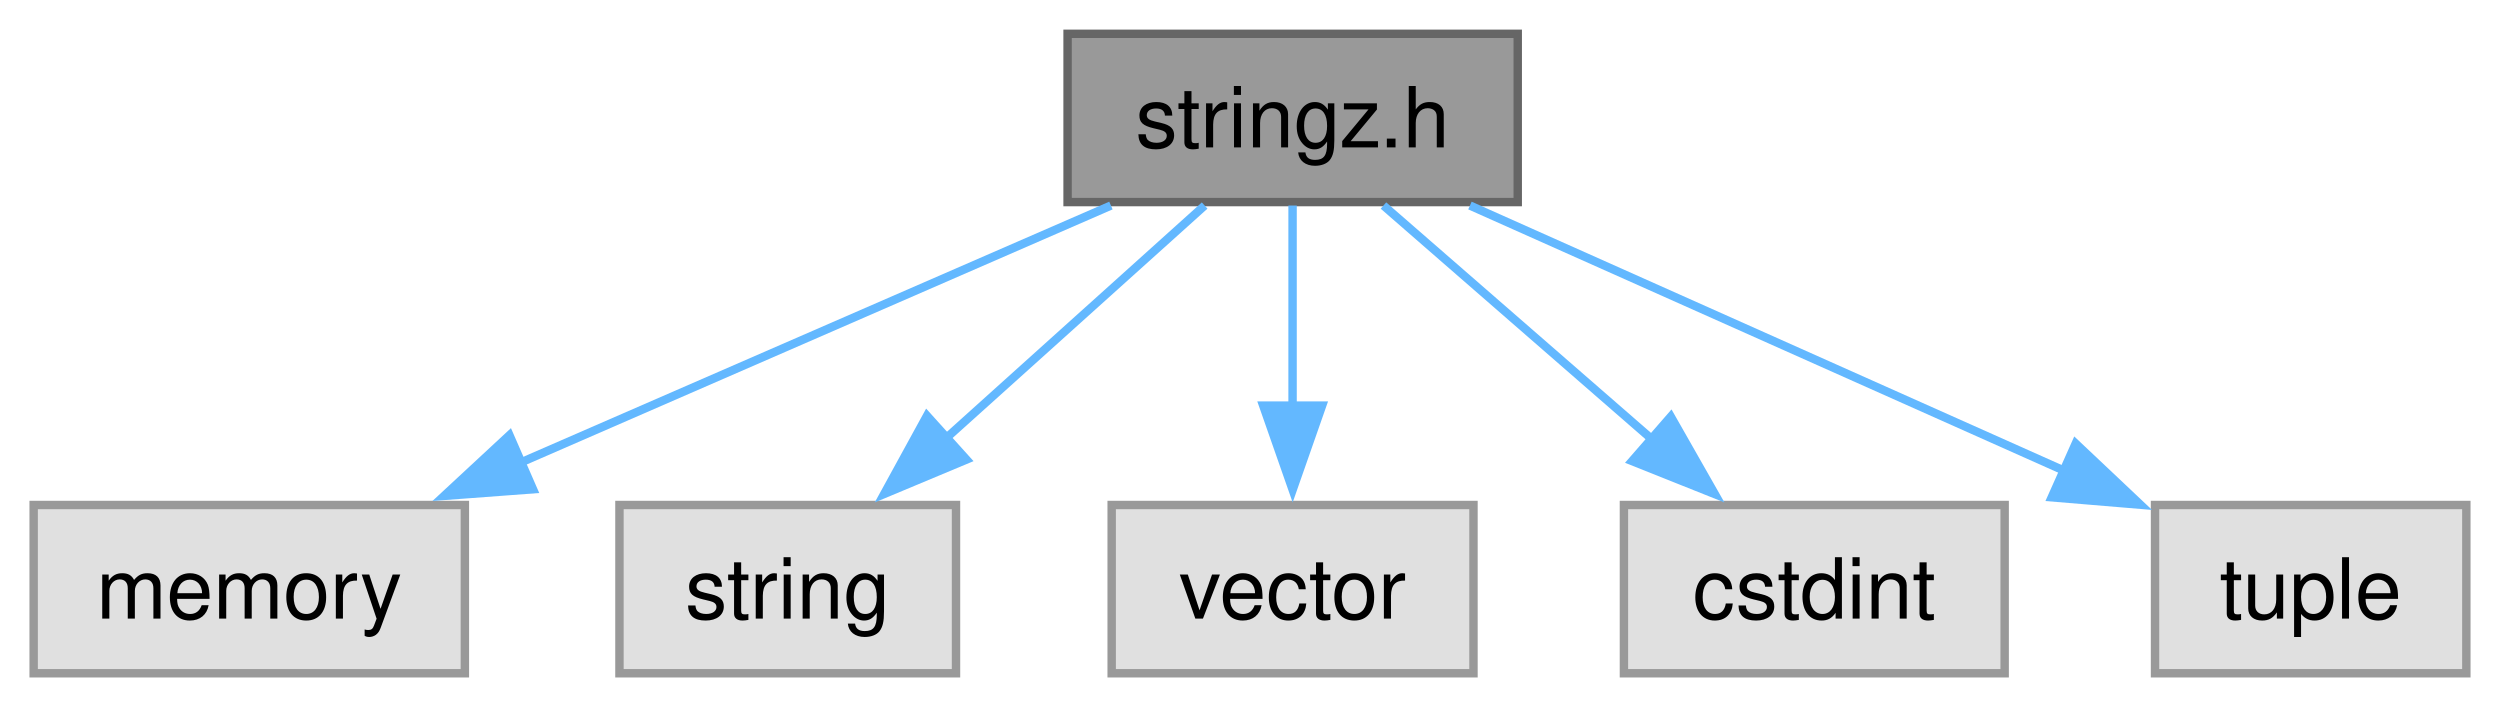
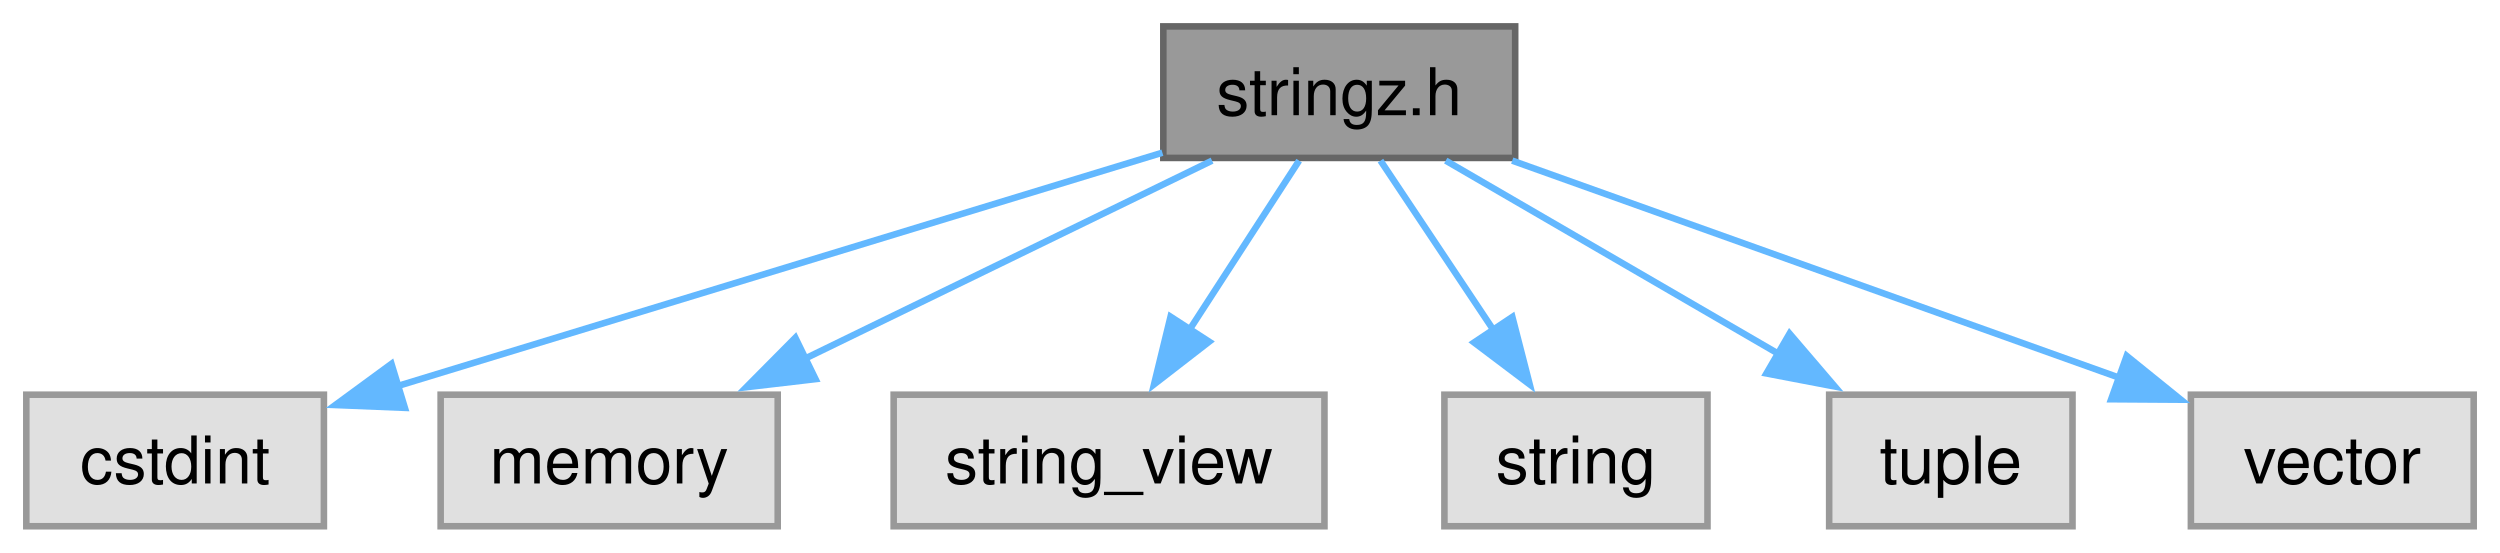
- <svg xmlns="http://www.w3.org/2000/svg" xmlns:xlink="http://www.w3.org/1999/xlink" width="297pt" height="84pt" viewBox="0.00 0.00 297.12 84.00">
+ <svg xmlns="http://www.w3.org/2000/svg" xmlns:xlink="http://www.w3.org/1999/xlink" width="380pt" height="84pt" viewBox="0.00 0.00 380.12 84.00">
  <g id="graph0" class="graph" transform="scale(1 1) rotate(0) translate(4 80)">
    <g id="Node000001" class="node">
      <g id="a_Node000001">
        <a xlink:title=" ">
-           <polygon fill="#999999" stroke="#666666" points="176.38,-76 122.88,-76 122.88,-56 176.38,-56 176.38,-76" />
-           <text text-anchor="middle" x="149.62" y="-62.5" font-family="Helvetica,sans-Serif" font-size="10.00">stringz.h</text>
+           <polygon fill="#999999" stroke="#666666" points="226.38,-76 172.88,-76 172.88,-56 226.38,-56 226.38,-76" />
+           <text text-anchor="middle" x="199.62" y="-62.5" font-family="Helvetica,sans-Serif" font-size="10.00">stringz.h</text>
        </a>
      </g>
    </g>
    <g id="Node000002" class="node">
      <g id="a_Node000002">
        <a xlink:title=" ">
-           <polygon fill="#e0e0e0" stroke="#999999" points="51.25,-20 0,-20 0,0 51.25,0 51.25,-20" />
-           <text text-anchor="middle" x="25.62" y="-6.5" font-family="Helvetica,sans-Serif" font-size="10.00">memory</text>
+           <polygon fill="#e0e0e0" stroke="#999999" points="45.25,-20 0,-20 0,0 45.25,0 45.25,-20" />
+           <text text-anchor="middle" x="22.62" y="-6.5" font-family="Helvetica,sans-Serif" font-size="10.00">cstdint</text>
        </a>
      </g>
    </g>
    <g id="edge1_Node000001_Node000002" class="edge">
      <g id="a_edge1_Node000001_Node000002">
        <a xlink:title=" ">
-           <path fill="none" stroke="#63b8ff" d="M128.03,-55.59C108.67,-47.17 80.02,-34.69 57.94,-25.07" />
-           <polygon fill="#63b8ff" stroke="#63b8ff" points="59.35,-21.87 48.78,-21.08 56.55,-28.29 59.35,-21.87" />
+           <path fill="none" stroke="#63b8ff" d="M172.74,-56.8C141.55,-47.28 90.08,-31.58 56.27,-21.26" />
+           <polygon fill="#63b8ff" stroke="#63b8ff" points="57.56,-18 46.98,-18.43 55.52,-24.69 57.56,-18" />
        </a>
      </g>
    </g>
    <g id="Node000003" class="node">
      <g id="a_Node000003">
        <a xlink:title=" ">
-           <polygon fill="#e0e0e0" stroke="#999999" points="109.62,-20 69.62,-20 69.62,0 109.62,0 109.62,-20" />
-           <text text-anchor="middle" x="89.62" y="-6.5" font-family="Helvetica,sans-Serif" font-size="10.00">string</text>
+           <polygon fill="#e0e0e0" stroke="#999999" points="114.25,-20 63,-20 63,0 114.25,0 114.25,-20" />
+           <text text-anchor="middle" x="88.62" y="-6.5" font-family="Helvetica,sans-Serif" font-size="10.00">memory</text>
        </a>
      </g>
    </g>
    <g id="edge2_Node000001_Node000003" class="edge">
      <g id="a_edge2_Node000001_Node000003">
        <a xlink:title=" ">
-           <path fill="none" stroke="#63b8ff" d="M139.17,-55.59C130.66,-47.93 118.41,-36.91 108.23,-27.75" />
-           <polygon fill="#63b8ff" stroke="#63b8ff" points="110.86,-25.4 101.08,-21.31 106.17,-30.6 110.86,-25.4" />
+           <path fill="none" stroke="#63b8ff" d="M180.29,-55.59C163.21,-47.28 138.02,-35.03 118.37,-25.47" />
+           <polygon fill="#63b8ff" stroke="#63b8ff" points="120,-22.37 109.47,-21.14 116.93,-28.66 120,-22.37" />
        </a>
      </g>
    </g>
    <g id="Node000004" class="node">
      <g id="a_Node000004">
        <a xlink:title=" ">
-           <polygon fill="#e0e0e0" stroke="#999999" points="171.12,-20 128.12,-20 128.12,0 171.12,0 171.12,-20" />
-           <text text-anchor="middle" x="149.62" y="-6.5" font-family="Helvetica,sans-Serif" font-size="10.00">vector</text>
+           <polygon fill="#e0e0e0" stroke="#999999" points="197.38,-20 131.88,-20 131.88,0 197.38,0 197.38,-20" />
+           <text text-anchor="middle" x="164.62" y="-6.5" font-family="Helvetica,sans-Serif" font-size="10.00">string_view</text>
        </a>
      </g>
    </g>
    <g id="edge3_Node000001_Node000004" class="edge">
      <g id="a_edge3_Node000001_Node000004">
        <a xlink:title=" ">
-           <path fill="none" stroke="#63b8ff" d="M149.62,-55.59C149.62,-49.01 149.62,-39.96 149.62,-31.73" />
-           <polygon fill="#63b8ff" stroke="#63b8ff" points="153.13,-31.81 149.63,-21.81 146.13,-31.81 153.13,-31.81" />
+           <path fill="none" stroke="#63b8ff" d="M193.53,-55.59C188.91,-48.47 182.42,-38.45 176.76,-29.72" />
+           <polygon fill="#63b8ff" stroke="#63b8ff" points="179.85,-28.06 171.47,-21.57 173.98,-31.86 179.85,-28.06" />
        </a>
      </g>
    </g>
    <g id="Node000005" class="node">
      <g id="a_Node000005">
        <a xlink:title=" ">
-           <polygon fill="#e0e0e0" stroke="#999999" points="234.25,-20 189,-20 189,0 234.25,0 234.25,-20" />
-           <text text-anchor="middle" x="211.62" y="-6.5" font-family="Helvetica,sans-Serif" font-size="10.00">cstdint</text>
+           <polygon fill="#e0e0e0" stroke="#999999" points="255.62,-20 215.62,-20 215.62,0 255.62,0 255.62,-20" />
+           <text text-anchor="middle" x="235.62" y="-6.5" font-family="Helvetica,sans-Serif" font-size="10.00">string</text>
        </a>
      </g>
    </g>
    <g id="edge4_Node000001_Node000005" class="edge">
      <g id="a_edge4_Node000001_Node000005">
        <a xlink:title=" ">
-           <path fill="none" stroke="#63b8ff" d="M160.42,-55.59C169.23,-47.93 181.88,-36.91 192.4,-27.75" />
-           <polygon fill="#63b8ff" stroke="#63b8ff" points="194.57,-30.5 199.81,-21.29 189.97,-25.22 194.57,-30.5" />
+           <path fill="none" stroke="#63b8ff" d="M205.9,-55.59C210.64,-48.47 217.32,-38.45 223.15,-29.72" />
+           <polygon fill="#63b8ff" stroke="#63b8ff" points="225.95,-31.82 228.59,-21.56 220.13,-27.94 225.95,-31.82" />
        </a>
      </g>
    </g>
    <g id="Node000006" class="node">
      <g id="a_Node000006">
        <a xlink:title=" ">
-           <polygon fill="#e0e0e0" stroke="#999999" points="289.12,-20 252.12,-20 252.12,0 289.12,0 289.12,-20" />
-           <text text-anchor="middle" x="270.62" y="-6.5" font-family="Helvetica,sans-Serif" font-size="10.00">tuple</text>
+           <polygon fill="#e0e0e0" stroke="#999999" points="311.12,-20 274.12,-20 274.12,0 311.12,0 311.12,-20" />
+           <text text-anchor="middle" x="292.62" y="-6.5" font-family="Helvetica,sans-Serif" font-size="10.00">tuple</text>
        </a>
      </g>
    </g>
    <g id="edge5_Node000001_Node000006" class="edge">
      <g id="a_edge5_Node000001_Node000006">
        <a xlink:title=" ">
-           <path fill="none" stroke="#63b8ff" d="M170.7,-55.59C190.28,-46.86 219.61,-33.77 241.44,-24.02" />
-           <polygon fill="#63b8ff" stroke="#63b8ff" points="242.69,-27.3 250.39,-20.03 239.84,-20.91 242.69,-27.3" />
+           <path fill="none" stroke="#63b8ff" d="M215.82,-55.59C229.87,-47.44 250.46,-35.48 266.78,-26" />
+           <polygon fill="#63b8ff" stroke="#63b8ff" points="268.1,-29.29 274.99,-21.24 264.58,-23.23 268.1,-29.29" />
+         </a>
+       </g>
+     </g>
+     <g id="Node000007" class="node">
+       <g id="a_Node000007">
+         <a xlink:title=" ">
+           <polygon fill="#e0e0e0" stroke="#999999" points="372.12,-20 329.12,-20 329.12,0 372.12,0 372.12,-20" />
+           <text text-anchor="middle" x="350.62" y="-6.5" font-family="Helvetica,sans-Serif" font-size="10.00">vector</text>
+         </a>
+       </g>
+     </g>
+     <g id="edge6_Node000001_Node000007" class="edge">
+       <g id="a_edge6_Node000001_Node000007">
+         <a xlink:title=" ">
+           <path fill="none" stroke="#63b8ff" d="M225.93,-55.59C251.62,-46.4 290.78,-32.4 318.35,-22.54" />
+           <polygon fill="#63b8ff" stroke="#63b8ff" points="319.36,-25.9 327.6,-19.24 317,-19.31 319.36,-25.9" />
        </a>
      </g>
    </g>
  </g>
</svg>
